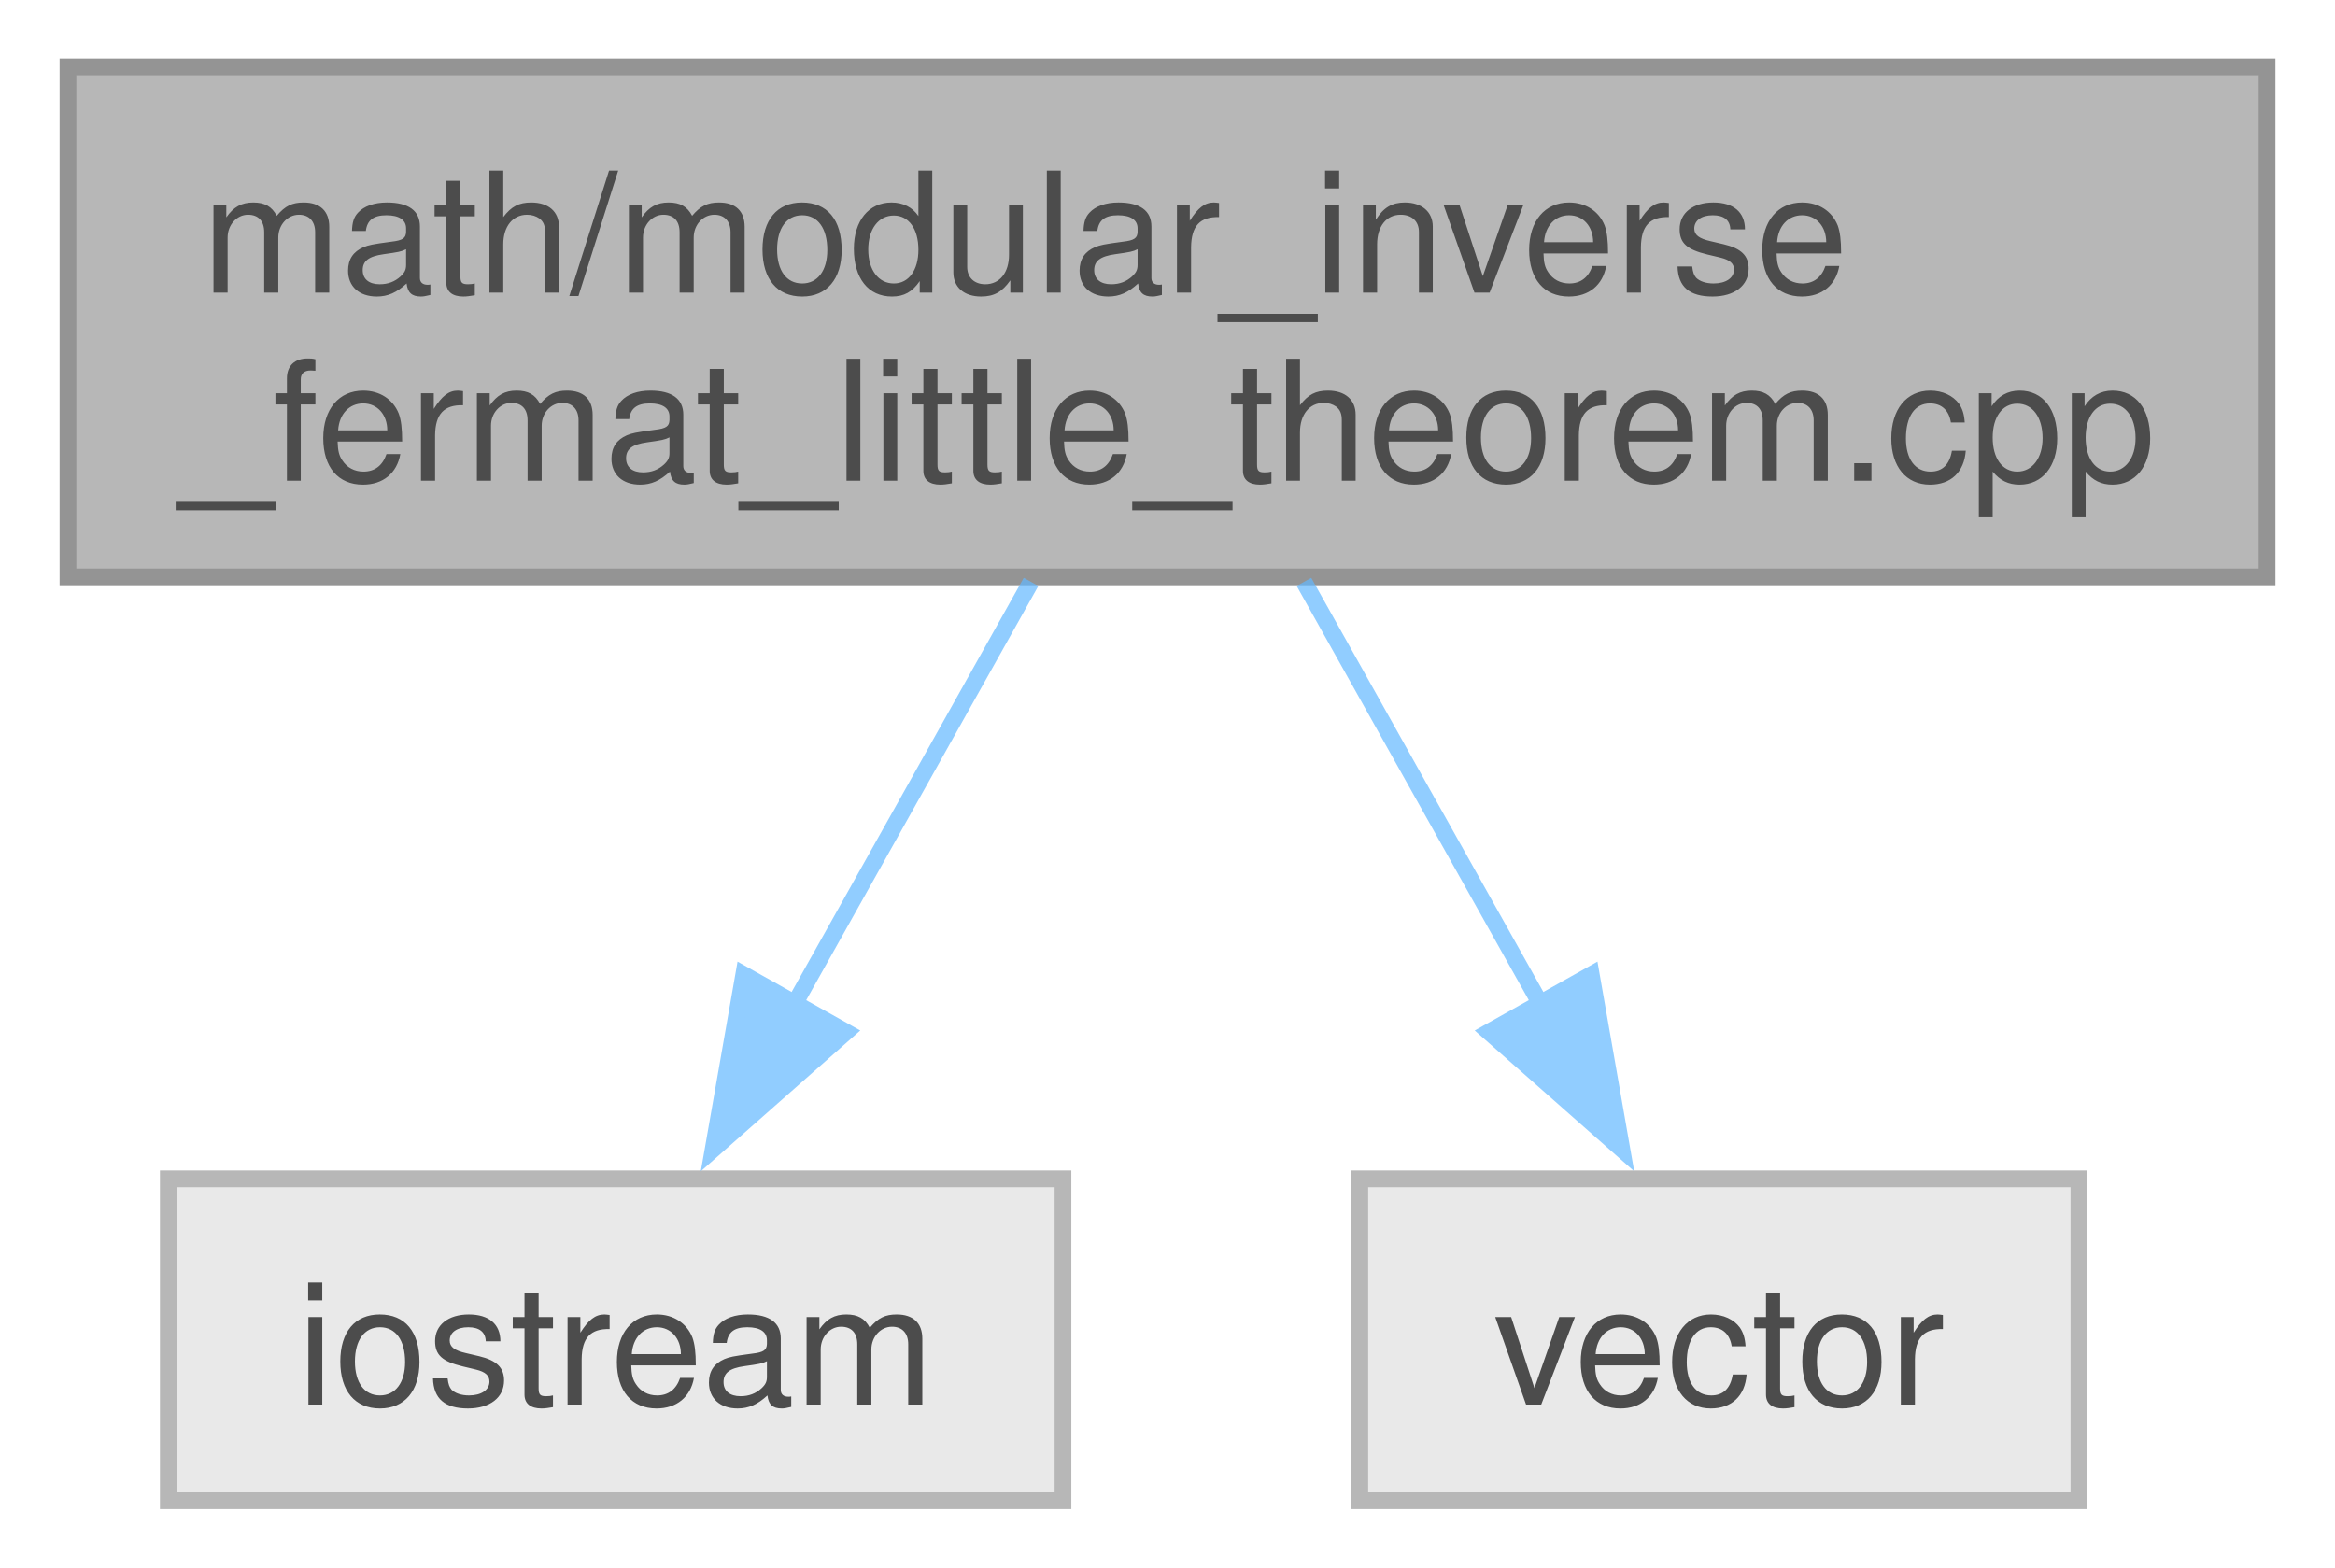
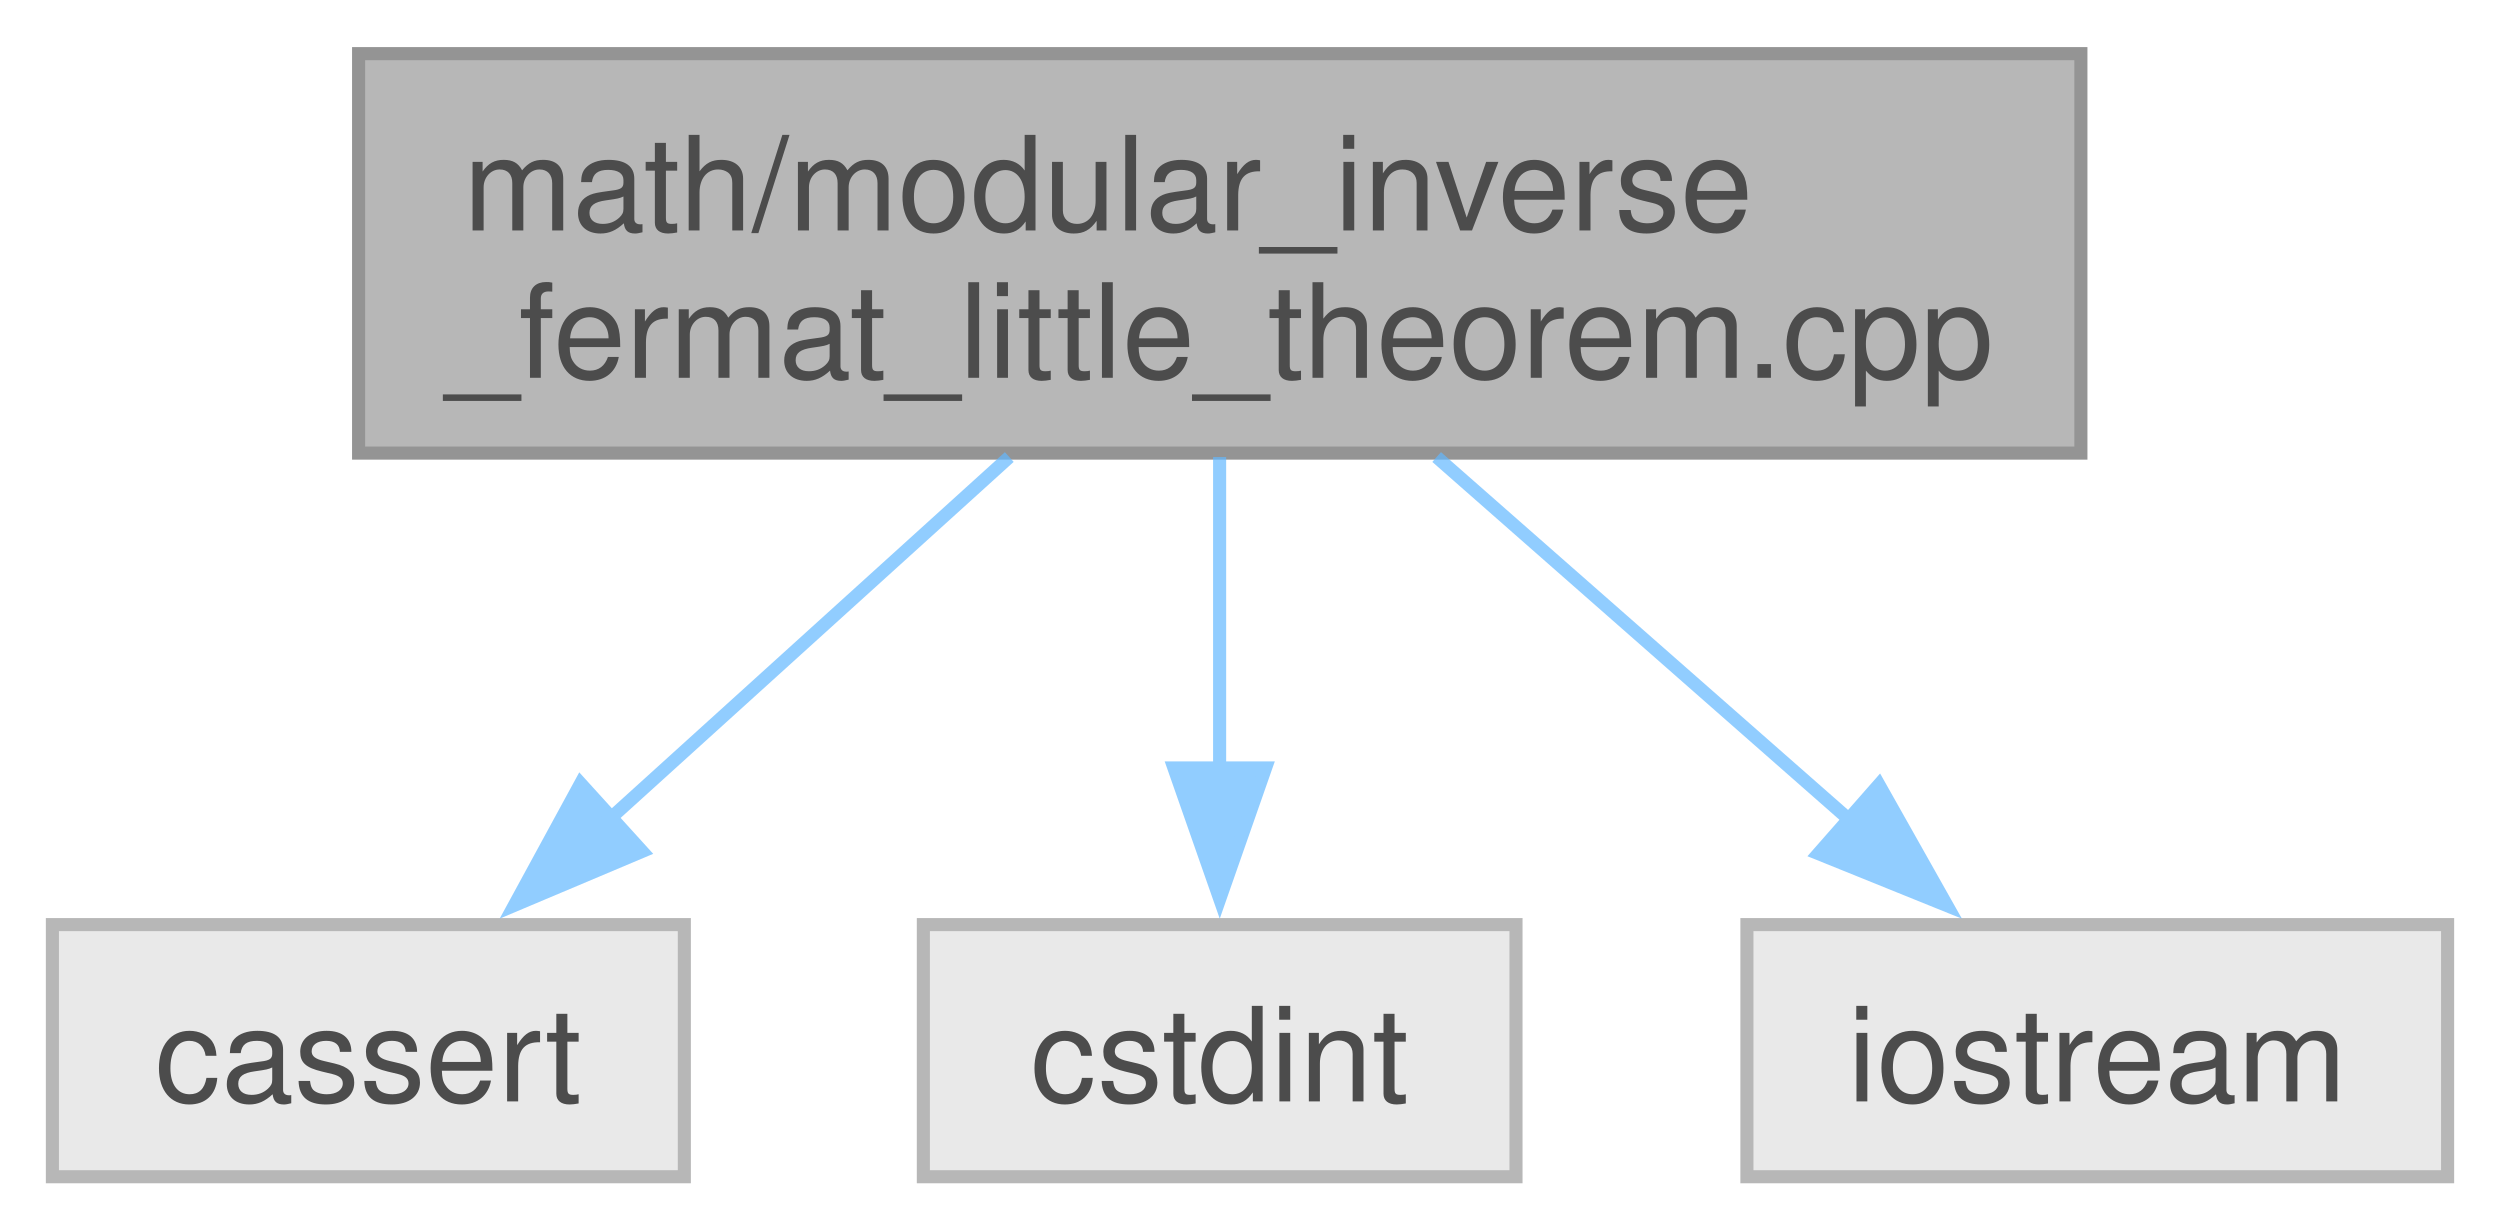
- <svg xmlns="http://www.w3.org/2000/svg" xmlns:xlink="http://www.w3.org/1999/xlink" width="140pt" height="94pt" viewBox="0.00 0.00 139.50 93.75">
+ <svg xmlns="http://www.w3.org/2000/svg" xmlns:xlink="http://www.w3.org/1999/xlink" width="191pt" height="94pt" viewBox="0.00 0.00 190.88 93.75">
  <svg id="main" version="1.1" xml:space="preserve">
    <style type="text/css">
.node, .edge {opacity: 0.7;}
.node.selected, .edge.selected {opacity: 1;}
.edge:hover path { stroke: red; }
.edge:hover polygon { stroke: red; fill: red; }
</style>
    <svg id="graph" class="graph">
      <g id="graph0" class="graph" transform="scale(1 1) rotate(0) translate(4 89.75)">
        <g id="Node000001" class="node">
          <g id="a_Node000001">
            <a xlink:title="C++ Program to find the modular inverse using Fermat's Little Theorem">
-               <polygon fill="#999999" stroke="#666666" points="131.5,-85.75 0,-85.75 0,-55.25 131.5,-55.25 131.5,-85.75" />
-               <text text-anchor="start" x="8" y="-72.25" font-family="Helvetica,sans-Serif" font-size="10.00">math/modular_inverse</text>
-               <text text-anchor="middle" x="65.75" y="-61" font-family="Helvetica,sans-Serif" font-size="10.00">_fermat_little_theorem.cpp</text>
+               <polygon fill="#999999" stroke="#666666" points="154.88,-85.75 23.38,-85.75 23.38,-55.25 154.88,-55.25 154.88,-85.75" />
+               <text text-anchor="start" x="31.38" y="-72.25" font-family="Helvetica,sans-Serif" font-size="10.00">math/modular_inverse</text>
+               <text text-anchor="middle" x="89.12" y="-61" font-family="Helvetica,sans-Serif" font-size="10.00">_fermat_little_theorem.cpp</text>
            </a>
          </g>
        </g>
        <g id="Node000002" class="node">
          <g id="a_Node000002">
            <a xlink:title=" ">
-               <polygon fill="#e0e0e0" stroke="#999999" points="59.5,-19.25 6,-19.25 6,0 59.5,0 59.5,-19.25" />
-               <text text-anchor="middle" x="32.75" y="-5.75" font-family="Helvetica,sans-Serif" font-size="10.00">iostream</text>
+               <polygon fill="#e0e0e0" stroke="#999999" points="48.25,-19.25 0,-19.25 0,0 48.25,0 48.25,-19.25" />
+               <text text-anchor="middle" x="24.12" y="-5.75" font-family="Helvetica,sans-Serif" font-size="10.00">cassert</text>
            </a>
          </g>
        </g>
        <g id="edge1_Node000001_Node000002" class="edge">
          <g id="a_edge1_Node000001_Node000002">
            <a xlink:title=" ">
-               <path fill="none" stroke="#63b8ff" d="M57.59,-54.95C53.29,-47.28 47.97,-37.77 43.35,-29.54" />
-               <polygon fill="#63b8ff" stroke="#63b8ff" points="46.52,-28.03 38.58,-21.02 40.41,-31.46 46.52,-28.03" />
+               <path fill="none" stroke="#63b8ff" d="M73.06,-54.95C63.83,-46.59 52.2,-36.05 42.59,-27.35" />
+               <polygon fill="#63b8ff" stroke="#63b8ff" points="45.03,-24.84 35.27,-20.72 40.33,-30.02 45.03,-24.84" />
            </a>
          </g>
        </g>
        <g id="Node000003" class="node">
          <g id="a_Node000003">
            <a xlink:title=" ">
-               <polygon fill="#e0e0e0" stroke="#999999" points="120.25,-19.25 77.25,-19.25 77.25,0 120.25,0 120.25,-19.25" />
-               <text text-anchor="middle" x="98.75" y="-5.75" font-family="Helvetica,sans-Serif" font-size="10.00">vector</text>
+               <polygon fill="#e0e0e0" stroke="#999999" points="111.75,-19.25 66.5,-19.25 66.5,0 111.75,0 111.75,-19.25" />
+               <text text-anchor="middle" x="89.12" y="-5.75" font-family="Helvetica,sans-Serif" font-size="10.00">cstdint</text>
            </a>
          </g>
        </g>
        <g id="edge2_Node000001_Node000003" class="edge">
          <g id="a_edge2_Node000001_Node000003">
            <a xlink:title=" ">
-               <path fill="none" stroke="#63b8ff" d="M73.91,-54.95C78.21,-47.28 83.53,-37.77 88.15,-29.54" />
-               <polygon fill="#63b8ff" stroke="#63b8ff" points="91.09,-31.46 92.92,-21.02 84.98,-28.03 91.09,-31.46" />
+               <path fill="none" stroke="#63b8ff" d="M89.12,-54.95C89.12,-47.71 89.12,-38.84 89.12,-30.94" />
+               <polygon fill="#63b8ff" stroke="#63b8ff" points="92.63,-31.21 89.13,-21.21 85.63,-31.21 92.63,-31.21" />
+             </a>
+           </g>
+         </g>
+         <g id="Node000004" class="node">
+           <g id="a_Node000004">
+             <a xlink:title=" ">
+               <polygon fill="#e0e0e0" stroke="#999999" points="182.88,-19.25 129.38,-19.25 129.38,0 182.88,0 182.88,-19.25" />
+               <text text-anchor="middle" x="156.12" y="-5.75" font-family="Helvetica,sans-Serif" font-size="10.00">iostream</text>
+             </a>
+           </g>
+         </g>
+         <g id="edge3_Node000001_Node000004" class="edge">
+           <g id="a_edge3_Node000001_Node000004">
+             <a xlink:title=" ">
+               <path fill="none" stroke="#63b8ff" d="M105.69,-54.95C115.3,-46.5 127.44,-35.83 137.4,-27.08" />
+               <polygon fill="#63b8ff" stroke="#63b8ff" points="139.46,-29.93 144.66,-20.7 134.84,-24.67 139.46,-29.93" />
            </a>
          </g>
        </g>
      </g>
    </svg>
  </svg>
  <style type="text/css">

[data-mouse-over-selected='false'] { opacity: 0.7; }
[data-mouse-over-selected='true']  { opacity: 1.0; }

</style>
</svg>
